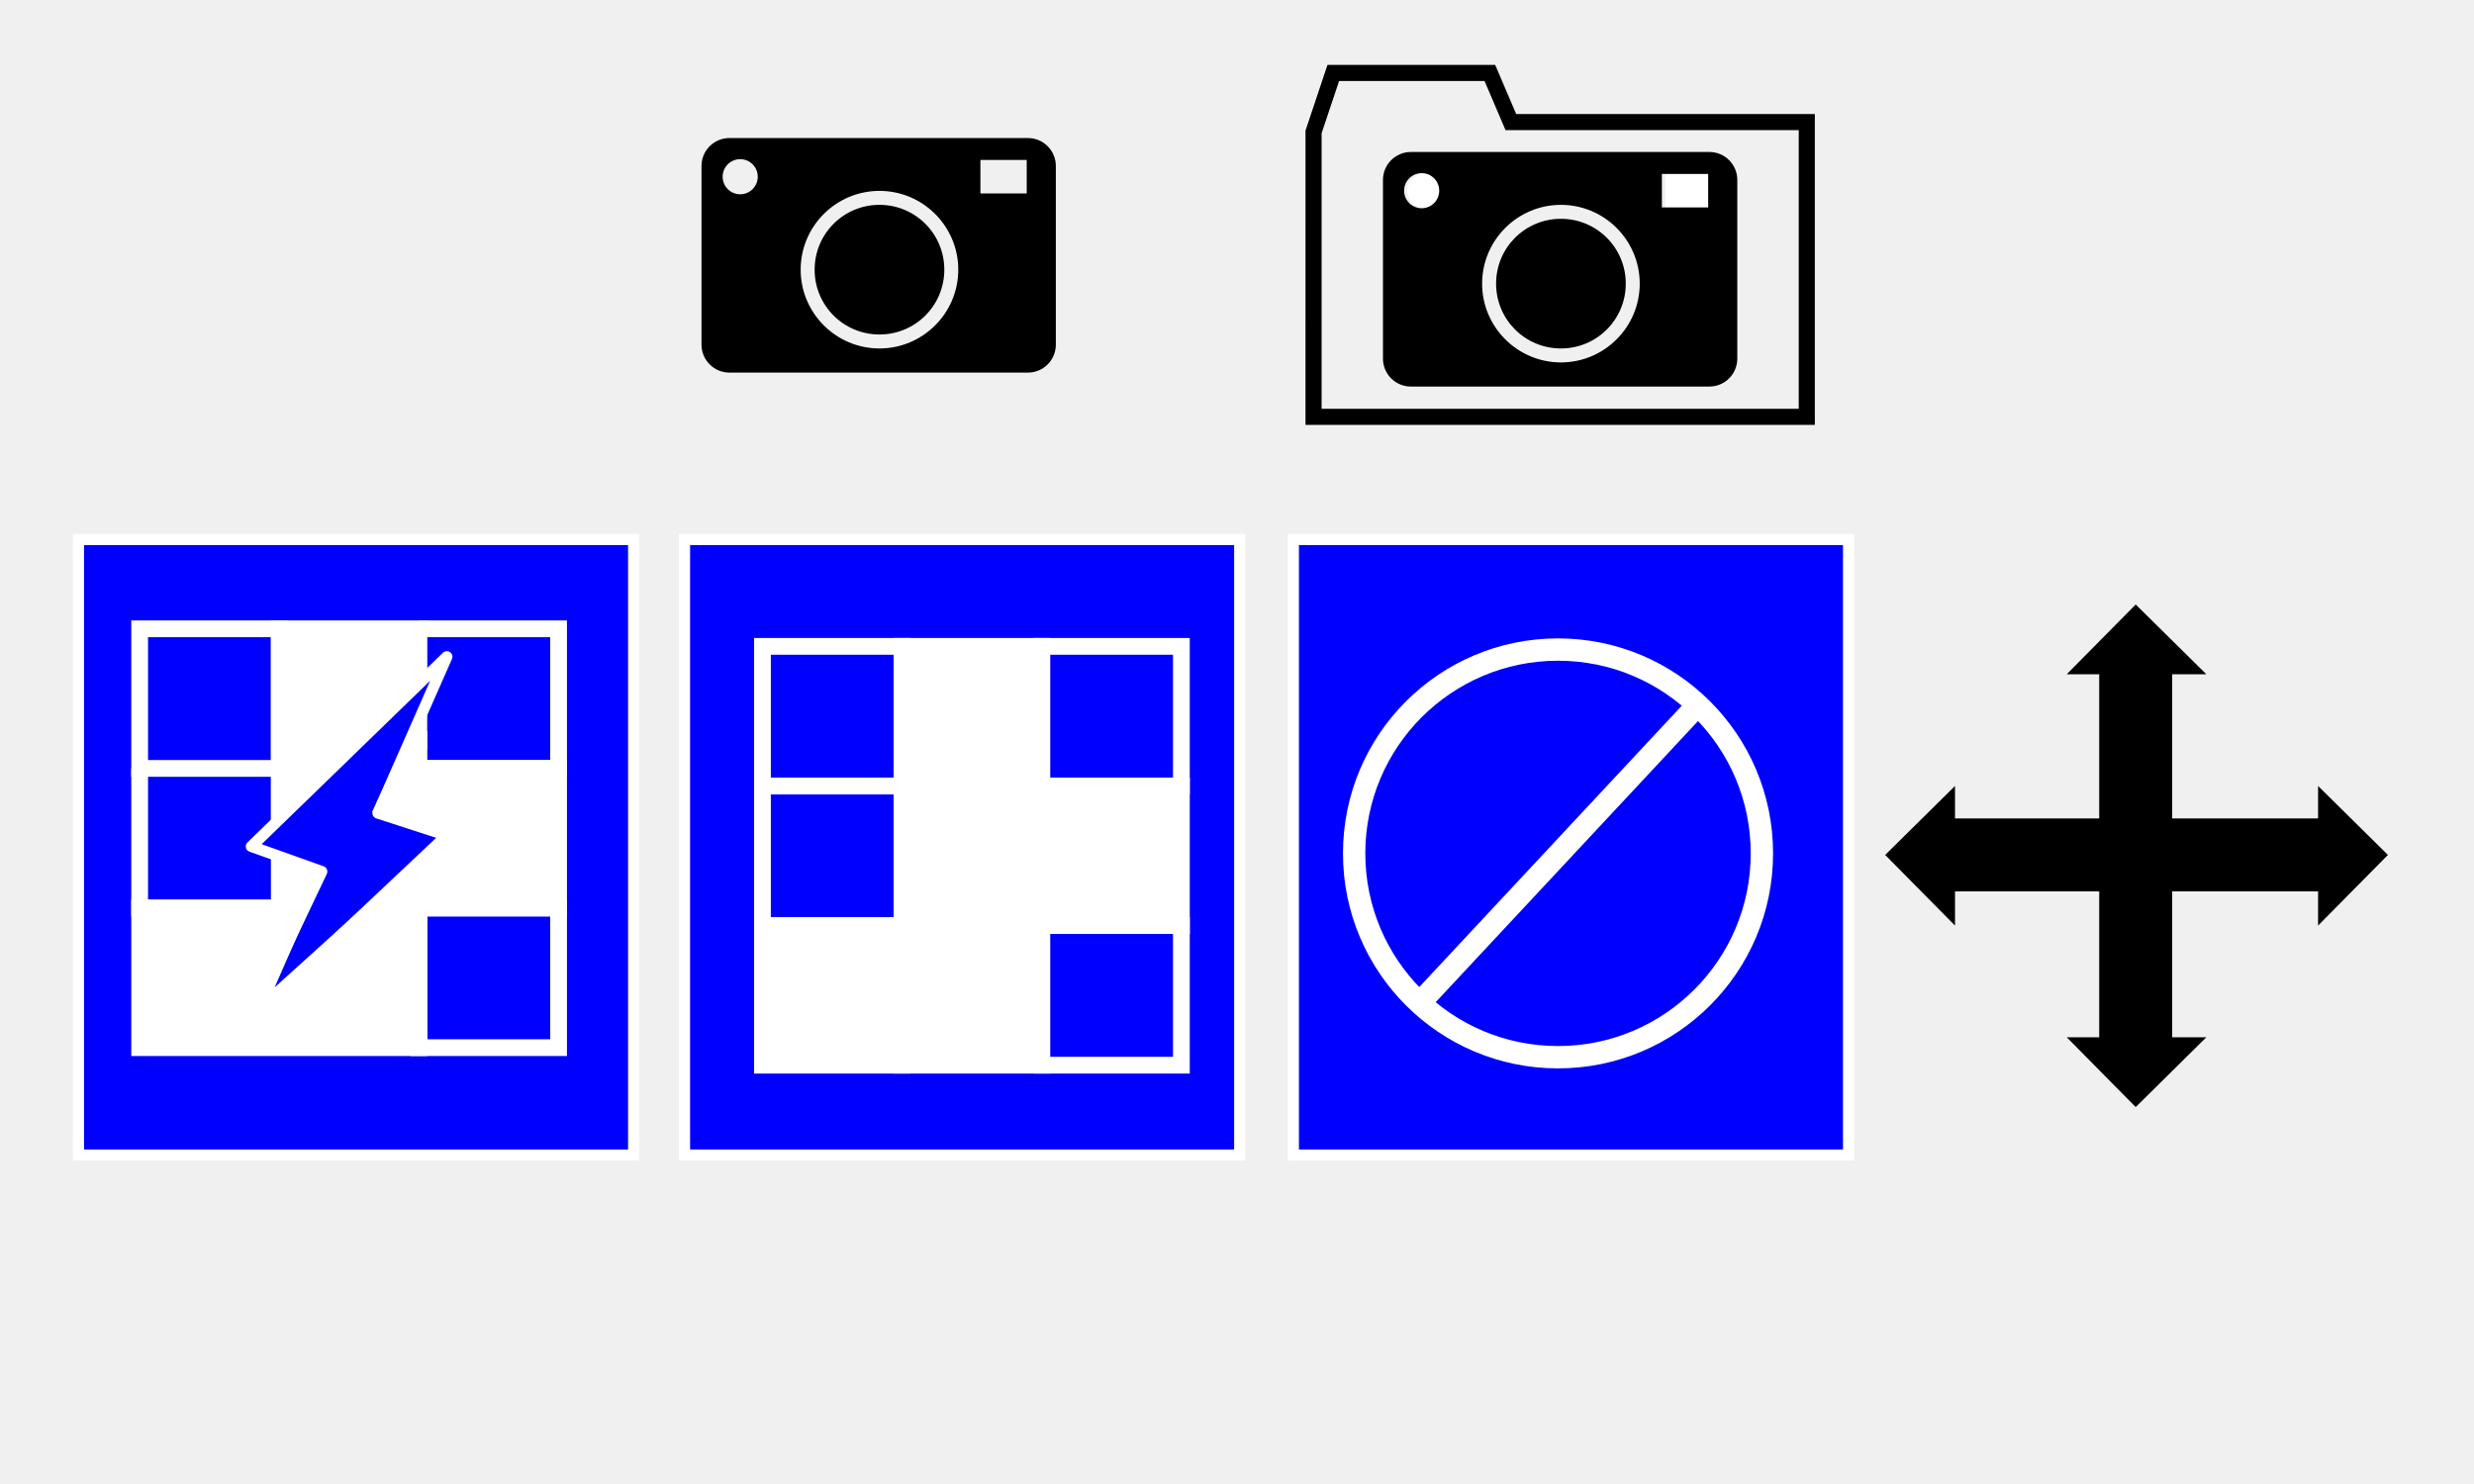
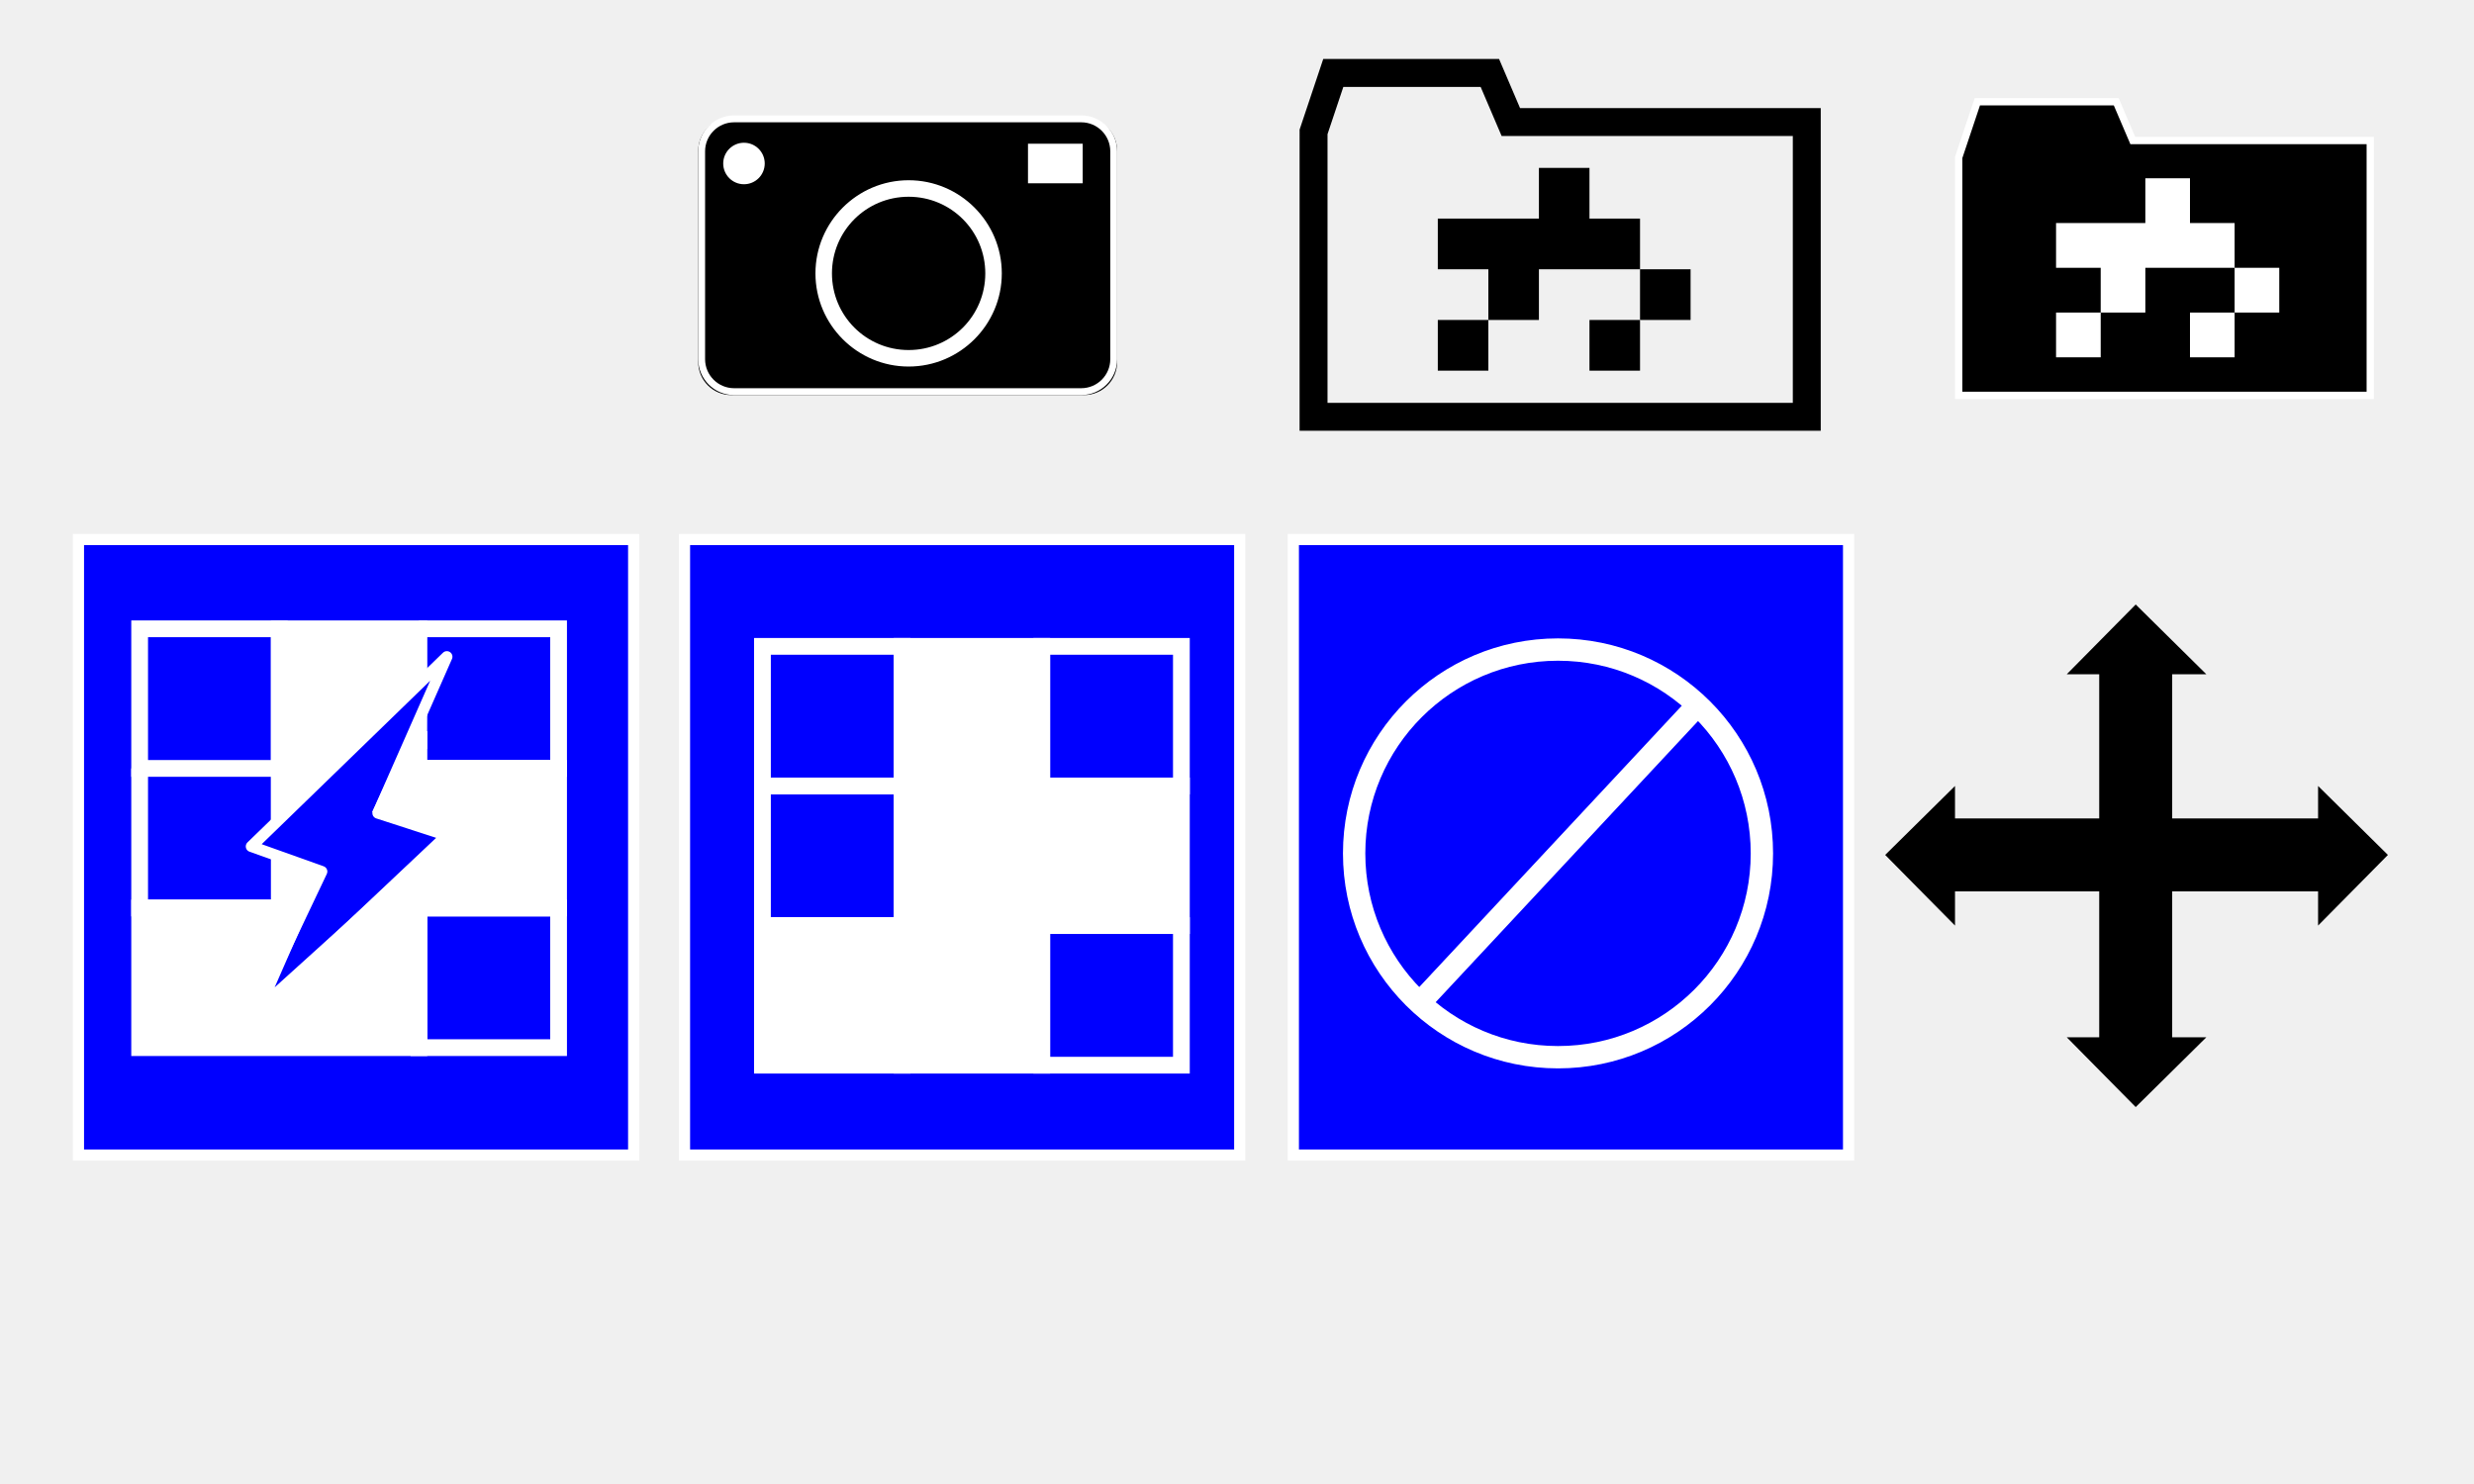
<svg xmlns="http://www.w3.org/2000/svg" width="500mm" height="300mm" viewBox="0 0 1771.653 1062.992" id="svg2" version="1.1">
  <defs id="defs4">
    <marker orient="auto" refY="0" refX="0" id="Arrow1Mstart" style="overflow:visible">
      <path id="path4189" d="M 0,0 5,-5 -12.5,0 5,5 0,0 Z" style="fill:#000000;fill-opacity:1;fill-rule:evenodd;stroke:#000000;stroke-width:1pt;stroke-opacity:1" transform="matrix(0.4,0,0,0.4,4,0)" />
    </marker>
    <marker orient="auto" refY="0" refX="0" id="Arrow2Mstart" style="overflow:visible">
      <path id="path4207" style="fill:#000000;fill-opacity:1;fill-rule:evenodd;stroke:#000000;stroke-width:0.625;stroke-linejoin:round;stroke-opacity:1" d="M 8.719,4.034 -2.207,0.016 8.719,-4.002 c -1.745,2.372 -1.735,5.617 -6e-7,8.035 z" transform="scale(0.6,0.6)" />
    </marker>
    <marker orient="auto" refY="0" refX="0" id="Arrow2Lstart" style="overflow:visible">
      <path id="path4201" style="fill:#000000;fill-opacity:1;fill-rule:evenodd;stroke:#000000;stroke-width:0.625;stroke-linejoin:round;stroke-opacity:1" d="M 8.719,4.034 -2.207,0.016 8.719,-4.002 c -1.745,2.372 -1.735,5.617 -6e-7,8.035 z" transform="matrix(1.1,0,0,1.1,1.1,0)" />
    </marker>
  </defs>
  <g id="layer3" style="display:inline" transform="translate(0,318.8976)">
    <rect y="67.566" x="490.178" height="440.913" width="397.601" id="rect4197" style="fill:#0000ff;fill-opacity:1;stroke:#ffffff;stroke-width:8;stroke-miterlimit:4;stroke-dasharray:none;stroke-opacity:1" />
    <rect style="fill:#0000ff;fill-opacity:1;stroke:#ffffff;stroke-width:8;stroke-miterlimit:4;stroke-dasharray:none;stroke-opacity:1" id="rect4219" width="397.601" height="440.913" x="926.178" y="67.566" />
    <rect style="fill:#0000ff;fill-opacity:1;stroke:#ffffff;stroke-width:8;stroke-miterlimit:4;stroke-dasharray:none;stroke-opacity:1" id="rect4271" width="397.601" height="440.913" x="56.178" y="67.566" />
  </g>
  <g id="layer1" transform="translate(0,10.62992)" style="display:inline">
    <rect y="452.362" x="546" height="100" width="100" id="rect4199" style="fill:none;fill-opacity:1;stroke:#ffffff;stroke-width:12;stroke-miterlimit:4;stroke-dasharray:none;stroke-opacity:1" />
    <rect style="fill:#ffffff;fill-opacity:1;stroke:#ffffff;stroke-width:12;stroke-miterlimit:4;stroke-dasharray:none;stroke-opacity:1" id="rect4201" width="100" height="100" x="646" y="452.362" />
    <rect y="452.362" x="746" height="100" width="100" id="rect4203" style="fill:none;fill-opacity:1;stroke:#ffffff;stroke-width:12;stroke-miterlimit:4;stroke-dasharray:none;stroke-opacity:1" />
    <rect style="fill:#ffffff;fill-opacity:1;stroke:#ffffff;stroke-width:12;stroke-miterlimit:4;stroke-dasharray:none;stroke-opacity:1" id="rect4205" width="100" height="100" x="546" y="652.362" />
    <rect y="652.362" x="646" height="100" width="100" id="rect4207" style="fill:#ffffff;fill-opacity:1;stroke:#ffffff;stroke-width:12;stroke-miterlimit:4;stroke-dasharray:none;stroke-opacity:1" />
    <rect style="fill:none;fill-opacity:1;stroke:#ffffff;stroke-width:12;stroke-miterlimit:4;stroke-dasharray:none;stroke-opacity:1" id="rect4209" width="100" height="100" x="746" y="652.362" />
    <rect y="552.362" x="546" height="100" width="100" id="rect4211" style="fill:none;fill-opacity:1;stroke:#ffffff;stroke-width:12;stroke-miterlimit:4;stroke-dasharray:none;stroke-opacity:1" />
    <rect style="fill:#ffffff;fill-opacity:1;stroke:#ffffff;stroke-width:12;stroke-miterlimit:4;stroke-dasharray:none;stroke-opacity:1" id="rect4213" width="100" height="100" x="646" y="552.362" />
    <rect y="552.362" x="746" height="100" width="100" id="rect4215" style="fill:#ffffff;fill-opacity:1;stroke:#ffffff;stroke-width:12;stroke-miterlimit:4;stroke-dasharray:none;stroke-opacity:1" />
    <circle style="fill:none;fill-opacity:1;stroke:#ffffff;stroke-width:16;stroke-miterlimit:4;stroke-dasharray:none;stroke-opacity:1" id="path4239" cx="1115.711" cy="600.651" r="146" />
  </g>
  <g id="layer2" style="display:inline" transform="translate(0,318.8976)">
+     <rect style="fill:#ffffff;fill-opacity:1;stroke:none;stroke-width:5.347;stroke-linejoin:round;stroke-miterlimit:4;stroke-dasharray:none;stroke-opacity:1" id="rect5280" width="271.463" height="175.737" x="514.351" y="-224.6" />
+     <rect style="fill:none;fill-opacity:1;stroke:none;stroke-width:3.88;stroke-linejoin:round;stroke-miterlimit:4;stroke-dasharray:none;stroke-opacity:1" id="rect5269" width="296.12" height="296.12" x="1400" y="-282.026" />
    <rect style="display:inline;fill:none;fill-opacity:1;stroke:#ffffff;stroke-width:12;stroke-miterlimit:4;stroke-dasharray:none;stroke-opacity:1" id="rect4155" width="100" height="100" x="100" y="131.521" />
    <path style="display:inline;fill:#ffffff;fill-opacity:1;stroke:#ffffff;stroke-width:12;stroke-miterlimit:4;stroke-dasharray:none;stroke-opacity:1" d="m 200,261.988 100,-97.057 0,-33.41 -100,0 0,100 m 0,63.018 0,36.982 -100,0 0,100 100,0 100,0 0,-100 100,0 0,-100 -100,0 0,-26.6 -25.34,54.6 51.34,20 -146,132 46.418,-106.123" id="rect4157" />
    <path style="display:inline;fill:none;fill-opacity:1;stroke:#ffffff;stroke-width:12;stroke-miterlimit:4;stroke-dasharray:none;stroke-opacity:1" d="m 300,131.521 100,0 0,100 -100,0" id="rect4159" />
    <rect y="331.521" x="300" height="100" width="100" id="rect4165" style="display:inline;fill:none;fill-opacity:1;stroke:#ffffff;stroke-width:12;stroke-miterlimit:4;stroke-dasharray:none;stroke-opacity:1" />
    <path style="display:inline;fill:none;fill-opacity:1;stroke:#ffffff;stroke-width:12;stroke-miterlimit:4;stroke-dasharray:none;stroke-opacity:1" d="m 100,231.521 0,100 100,0" id="rect4167" />
    <path style="display:inline;fill:none;fill-rule:evenodd;stroke:#ffffff;stroke-width:8;stroke-linecap:butt;stroke-linejoin:miter;stroke-miterlimit:4;stroke-dasharray:none;stroke-opacity:1" d="m 197.929,234.188 0,35.618" id="path4269" />
    <path style="display:inline;fill:#ffffff;fill-rule:evenodd;stroke:#ffffff;stroke-width:5.365;stroke-linecap:butt;stroke-linejoin:miter;stroke-miterlimit:4;stroke-dasharray:none;stroke-opacity:1" d="m 303.167,217.578 0.117,-29.664" id="path4273" />
    <path style="fill:none;fill-opacity:1;fill-rule:evenodd;stroke:#ffffff;stroke-width:8;stroke-linecap:butt;stroke-linejoin:round;stroke-miterlimit:4;stroke-dasharray:none;stroke-opacity:1" d="m 180,287.398 50.418,18 L 180,411.521 l 140,-132 -49.34,-16 49.34,-112 z" id="path4192" />
    <path style="fill:#ffffff;fill-rule:evenodd;stroke:#ffffff;stroke-width:16;stroke-linecap:butt;stroke-linejoin:miter;stroke-miterlimit:4;stroke-dasharray:none;stroke-opacity:1" d="M 1014.029,402.329 1215.968,185.86" id="path4241" />
    <g id="g4462" transform="matrix(0,-1.25,1,0,1235.905,2206.594)">
      <path id="path4177" d="m 1530.48,151.521 0,284.003" style="fill:none;fill-rule:evenodd;stroke:#000000;stroke-width:41.806;stroke-linecap:butt;stroke-linejoin:miter;stroke-miterlimit:4;stroke-dasharray:none;stroke-opacity:1" />
      <path id="path4455" d="m 1490,164.094 80,0 -39.52,-50 z" style="fill:#000000;fill-opacity:1;fill-rule:evenodd;stroke:none;stroke-width:1px;stroke-linecap:butt;stroke-linejoin:miter;stroke-opacity:1" />
      <path style="fill:#000000;fill-opacity:1;fill-rule:evenodd;stroke:none;stroke-width:1px;stroke-linecap:butt;stroke-linejoin:miter;stroke-opacity:1" d="m 1490,424.094 80,0 -39.52,50 z" id="path4457" />
    </g>
    <g transform="matrix(-1.25,0,0,-1,3442.5,588.189)" id="g4467">
      <path style="fill:none;fill-rule:evenodd;stroke:#000000;stroke-width:41.806;stroke-linecap:butt;stroke-linejoin:miter;stroke-miterlimit:4;stroke-dasharray:none;stroke-opacity:1" d="m 1530.48,151.521 0,284.003" id="path4469" />
      <path style="fill:#000000;fill-opacity:1;fill-rule:evenodd;stroke:none;stroke-width:1px;stroke-linecap:butt;stroke-linejoin:miter;stroke-opacity:1" d="m 1490,164.094 80,0 -39.52,-50 z" id="path4471" />
      <path id="path4473" d="m 1490,424.094 80,0 -39.52,50 z" style="fill:#000000;fill-opacity:1;fill-rule:evenodd;stroke:none;stroke-width:1px;stroke-linecap:butt;stroke-linejoin:miter;stroke-opacity:1" />
    </g>
    <g transform="matrix(6.61048,0,0,6.61048,-4834.937,-1879.251)" id="g4026" style="stroke:#000000;stroke-width:1.006;stroke-opacity:1">
      <g style="fill:#ffffff;fill-opacity:1;stroke:#000000;stroke-width:1.006;stroke-opacity:1" transform="matrix(0.31358,0,0,0.3144948,603.3648,194.5974)" id="g4028">
        <g id="g4030" transform="matrix(0.913212,0,0,0.913212,82.44864,19.44872)" style="stroke:#000000;stroke-width:1.006;stroke-opacity:1" />
      </g>
-       <path style="fill:none;stroke:#000000;stroke-width:1.746;stroke-linecap:butt;stroke-linejoin:miter;stroke-miterlimit:4;stroke-dasharray:none;stroke-opacity:1" d="m 873.701,281.209 53.431,0 0,-31.94 -32.058,0 0,0 -2.274,-5.323 -16.961,0 -2.137,6.388 z" id="path4036" />
+       <path style="fill:none;stroke:#000000;stroke-width:3.025;stroke-linecap:butt;stroke-linejoin:miter;stroke-miterlimit:4;stroke-dasharray:none;stroke-opacity:1" d="m 873.701,281.209 53.431,0 0,-31.94 -32.058,0 0,0 -2.274,-5.323 -16.961,0 -2.137,6.388 z" id="path4036" />
    </g>
-     <rect style="fill:#ffffff;fill-opacity:1;stroke:#ffffff;stroke-width:0;stroke-linejoin:round;stroke-miterlimit:4;stroke-dasharray:none;stroke-opacity:1" id="rect5270" width="33.147" height="24.003" x="1192.436" y="-194.024" />
-     <circle style="fill:#ffffff;fill-opacity:1;stroke:#ffffff;stroke-width:0;stroke-linejoin:round;stroke-miterlimit:4;stroke-dasharray:none;stroke-opacity:1" id="path5272" cx="1020.414" cy="-182.024" r="12.573" />
-     <path style="color:#000000;font-style:normal;font-variant:normal;font-weight:normal;font-stretch:normal;font-size:medium;line-height:normal;font-family:sans-serif;text-indent:0;text-align:start;text-decoration:none;text-decoration-line:none;text-decoration-style:solid;text-decoration-color:#000000;letter-spacing:normal;word-spacing:normal;text-transform:none;direction:ltr;block-progression:tb;writing-mode:lr-tb;baseline-shift:baseline;text-anchor:start;white-space:normal;clip-rule:nonzero;display:inline;overflow:visible;visibility:visible;opacity:1;isolation:auto;mix-blend-mode:normal;color-interpolation:sRGB;color-interpolation-filters:linearRGB;solid-color:#000000;solid-opacity:1;fill:#000000;fill-opacity:1;fill-rule:nonzero;stroke:none;stroke-width:40;stroke-linecap:butt;stroke-linejoin:round;stroke-miterlimit:4;stroke-dasharray:none;stroke-dashoffset:0;stroke-opacity:1;color-rendering:auto;image-rendering:auto;shape-rendering:auto;text-rendering:auto;enable-background:accumulate" d="M 522.352 98.873 C 511.306 98.874 502.353 107.828 502.352 118.873 L 502.352 246.889 C 502.353 257.934 511.306 266.888 522.352 266.889 L 736.094 266.889 C 747.139 266.888 756.093 257.934 756.094 246.889 L 756.094 118.873 C 756.093 107.828 747.139 98.874 736.094 98.873 L 522.352 98.873 z M 530.066 114.014 A 12.573 12.573 0 0 1 542.639 126.586 A 12.573 12.573 0 0 1 530.066 139.16 A 12.573 12.573 0 0 1 517.492 126.586 A 12.573 12.573 0 0 1 530.066 114.014 z M 702.088 114.586 L 735.236 114.586 L 735.236 138.59 L 702.088 138.59 L 702.088 114.586 z M 629.795 136.732 C 660.904 136.732 686.229 162.059 686.229 193.168 C 686.229 224.277 660.904 249.604 629.795 249.604 C 598.686 249.604 573.359 224.277 573.359 193.168 C 573.359 162.059 598.686 136.732 629.795 136.732 z M 629.795 146.732 C 604.09 146.732 583.359 167.463 583.359 193.168 C 583.359 218.873 604.09 239.604 629.795 239.604 C 655.5 239.604 676.229 218.873 676.229 193.168 C 676.229 167.463 655.5 146.732 629.795 146.732 z " transform="translate(-6.1035156e-5,-318.8976)" id="rect5274" />
-     <path id="path5292" d="m 1010.351,-210.025 c -11.045,10e-4 -19.999,8.955 -20,20 l 0,128.016 c 10e-4,11.045 8.955,19.999 20,20 l 213.742,0 c 11.045,-0.001 19.999,-8.955 20,-20 l 0,-128.016 c 0,-11.045 -8.955,-19.999 -20,-20 l -213.742,0 z m 7.715,15.141 a 12.573,12.573 0 0 1 12.572,12.572 12.573,12.573 0 0 1 -12.572,12.574 12.573,12.573 0 0 1 -12.574,-12.574 12.573,12.573 0 0 1 12.574,-12.572 z m 172.022,0.572 33.148,0 0,24.004 -33.148,0 0,-24.004 z m -72.293,22.146 c 31.109,1e-5 56.434,25.327 56.434,56.436 -10e-5,31.109 -25.325,56.436 -56.434,56.436 -31.109,-1e-5 -56.436,-25.327 -56.436,-56.436 0,-31.109 25.326,-56.436 56.436,-56.436 z m 0,10 c -25.705,1e-5 -46.436,20.731 -46.436,46.436 0,25.705 20.731,46.436 46.436,46.436 25.705,-10e-6 46.434,-20.731 46.434,-46.436 0,-25.705 -20.729,-46.436 -46.434,-46.436 z" style="color:#000000;font-style:normal;font-variant:normal;font-weight:normal;font-stretch:normal;font-size:medium;line-height:normal;font-family:sans-serif;text-indent:0;text-align:start;text-decoration:none;text-decoration-line:none;text-decoration-style:solid;text-decoration-color:#000000;letter-spacing:normal;word-spacing:normal;text-transform:none;direction:ltr;block-progression:tb;writing-mode:lr-tb;baseline-shift:baseline;text-anchor:start;white-space:normal;clip-rule:nonzero;display:inline;overflow:visible;visibility:visible;opacity:1;isolation:auto;mix-blend-mode:normal;color-interpolation:sRGB;color-interpolation-filters:linearRGB;solid-color:#000000;solid-opacity:1;fill:#000000;fill-opacity:1;fill-rule:nonzero;stroke:none;stroke-width:40;stroke-linecap:butt;stroke-linejoin:round;stroke-miterlimit:4;stroke-dasharray:none;stroke-dashoffset:0;stroke-opacity:1;color-rendering:auto;image-rendering:auto;shape-rendering:auto;text-rendering:auto;enable-background:accumulate" />
+     <g id="g5183" transform="translate(-2.857506,2.857506)">
+       <path id="path3981" d="m 1032.48,-165.183 0,36.31 36.204,0 0,36.31 -36.204,0 0,36.31 36.204,0 0,-36.31 36.205,0 0,-36.31 72.409,0 0,36.31 36.204,0 0,-36.31 -36.204,0 0,-36.31 -36.205,0 0,-36.31 -36.204,0 0,36.31 z" style="fill:#000000;fill-opacity:1;stroke:none" />
+       <path id="path3983" d="m 1141.093,-92.562 0,36.31 36.205,0 0,-36.31 -36.205,0 z" style="fill:#000000;fill-opacity:1;stroke:none" />
+     </g>
+     <g id="g5271" transform="translate(0,-25.42875)">
+       <g transform="matrix(5.220725,0,0,5.220725,-3150.825,-1486.289)" id="g5187" style="stroke:#ffffff;stroke-width:1.006;stroke-miterlimit:4;stroke-dasharray:none;stroke-opacity:1">
+         <g style="fill:#ffffff;fill-opacity:1;stroke:#ffffff;stroke-width:3.204;stroke-miterlimit:4;stroke-dasharray:none;stroke-opacity:1" transform="matrix(0.31358,0,0,0.3144948,603.3648,194.5974)" id="g5189">
+           <g id="g5191" transform="matrix(0.913212,0,0,0.913212,82.44864,19.44872)" style="stroke:#ffffff;stroke-width:3.509;stroke-miterlimit:4;stroke-dasharray:none;stroke-opacity:1" />
+         </g>
+         <path id="path5193" d="m 874.748,242.434 -2.561,7.654 0,32.635 1.514,0 54.943,0 0,-34.967 -32.572,0 -2.275,-5.322 z" style="color:#000000;font-style:normal;font-variant:normal;font-weight:normal;font-stretch:normal;font-size:medium;line-height:normal;font-family:sans-serif;text-indent:0;text-align:start;text-decoration:none;text-decoration-line:none;text-decoration-style:solid;text-decoration-color:#000000;letter-spacing:normal;word-spacing:normal;text-transform:none;direction:ltr;block-progression:tb;writing-mode:lr-tb;baseline-shift:baseline;text-anchor:start;white-space:normal;clip-rule:nonzero;display:inline;overflow:visible;visibility:visible;opacity:1;isolation:auto;mix-blend-mode:normal;color-interpolation:sRGB;color-interpolation-filters:linearRGB;solid-color:#000000;solid-opacity:1;fill:#000000;fill-opacity:1;fill-rule:nonzero;stroke:#ffffff;stroke-width:1.006;stroke-linecap:butt;stroke-linejoin:miter;stroke-miterlimit:4;stroke-dasharray:none;stroke-dashoffset:0;stroke-opacity:1;color-rendering:auto;image-rendering:auto;shape-rendering:auto;text-rendering:auto;enable-background:accumulate" />
+       </g>
+       <g style="fill:#ffffff" id="g5195" transform="matrix(0.8829935,0,0,0.8829935,560.6874,12.14893)">
+         <path id="path5197" d="m 1032.48,-165.183 0,36.31 36.204,0 0,36.31 -36.204,0 0,36.31 36.204,0 0,-36.31 36.205,0 0,-36.31 72.409,0 0,36.31 36.204,0 0,-36.31 -36.204,0 0,-36.31 -36.205,0 0,-36.31 -36.204,0 0,36.31 z" style="fill:#ffffff;fill-opacity:1;stroke:none" />
+         <path id="path5199" d="m 1141.093,-92.562 0,36.31 36.205,0 0,-36.31 -36.205,0 z" style="fill:#ffffff;fill-opacity:1;stroke:none" />
+       </g>
+     </g>
+     <g id="g5208">
+       <g transform="matrix(1.182302,0,0,1.182302,-93.93144,25.58482)" id="g5203">
+         <path style="color:#000000;font-style:normal;font-variant:normal;font-weight:normal;font-stretch:normal;font-size:medium;line-height:normal;font-family:sans-serif;text-indent:0;text-align:start;text-decoration:none;text-decoration-line:none;text-decoration-style:solid;text-decoration-color:#000000;letter-spacing:normal;word-spacing:normal;text-transform:none;direction:ltr;block-progression:tb;writing-mode:lr-tb;baseline-shift:baseline;text-anchor:start;white-space:normal;clip-rule:nonzero;display:inline;overflow:visible;visibility:visible;opacity:1;isolation:auto;mix-blend-mode:normal;color-interpolation:sRGB;color-interpolation-filters:linearRGB;solid-color:#000000;solid-opacity:1;fill:#000000;fill-opacity:1;fill-rule:nonzero;stroke:none;stroke-width:40;stroke-linecap:butt;stroke-linejoin:round;stroke-miterlimit:4;stroke-dasharray:none;stroke-dashoffset:0;stroke-opacity:1;color-rendering:auto;image-rendering:auto;shape-rendering:auto;text-rendering:auto;enable-background:accumulate" d="m 522.352,98.873 c -11.045,0.001 -19.999,8.955 -20,20 l 0,128.016 c 10e-4,11.045 8.955,19.999 20,20 l 213.742,0 c 11.045,-10e-4 19.999,-8.955 20,-20 l 0,-128.016 c -10e-4,-11.045 -8.955,-19.999 -20,-20 l -213.742,0 z m 7.715,15.141 a 12.573,12.573 0 0 1 12.572,12.572 12.573,12.573 0 0 1 -12.572,12.574 12.573,12.573 0 0 1 -12.574,-12.574 12.573,12.573 0 0 1 12.574,-12.572 z m 172.021,0.572 33.148,0 0,24.004 -33.148,0 0,-24.004 z m -72.293,22.146 c 31.109,1e-5 56.434,25.327 56.434,56.436 -10e-6,31.109 -25.325,56.436 -56.434,56.436 -31.109,-1e-5 -56.436,-25.327 -56.436,-56.436 -10e-6,-31.109 25.327,-56.436 56.436,-56.436 z m 0,10 c -25.705,1e-5 -46.436,20.731 -46.436,46.436 0,25.705 20.731,46.436 46.436,46.436 25.705,-1e-5 46.434,-20.731 46.434,-46.436 0,-25.705 -20.729,-46.436 -46.434,-46.436 z" transform="translate(-6.1035156e-5,-318.8976)" id="rect5274" />
+       </g>
+       <rect y="-285.906" x="500" height="300" width="300" id="rect5206" style="fill:none;fill-opacity:1;stroke:none;stroke-width:20;stroke-linejoin:round;stroke-miterlimit:4;stroke-dasharray:none;stroke-opacity:1" />
+     </g>
+   </g>
+   <g id="layer4">
+     <path style="color:#000000;font-style:normal;font-variant:normal;font-weight:normal;font-stretch:normal;font-size:medium;line-height:normal;font-family:sans-serif;text-indent:0;text-align:start;text-decoration:none;text-decoration-line:none;text-decoration-style:solid;text-decoration-color:#000000;letter-spacing:normal;word-spacing:normal;text-transform:none;direction:ltr;block-progression:tb;writing-mode:lr-tb;baseline-shift:baseline;text-anchor:start;white-space:normal;clip-rule:nonzero;display:inline;overflow:visible;visibility:visible;opacity:1;isolation:auto;mix-blend-mode:normal;color-interpolation:sRGB;color-interpolation-filters:linearRGB;solid-color:#000000;solid-opacity:1;fill:none;fill-opacity:1;fill-rule:nonzero;stroke:#ffffff;stroke-width:4.918;stroke-linecap:butt;stroke-linejoin:round;stroke-miterlimit:4;stroke-dasharray:none;stroke-dashoffset:0;stroke-opacity:1;color-rendering:auto;image-rendering:auto;shape-rendering:auto;text-rendering:auto;enable-background:accumulate" d="m 525.717,85.144 c -12.845,0.001 -23.257,10.414 -23.258,23.258 l 0,148.872 c 9.8e-4,12.845 10.414,23.257 23.258,23.258 l 248.565,0 c 12.845,-9.8e-4 23.257,-10.414 23.258,-23.258 l 0,-148.872 C 797.54,95.558 787.127,85.145 774.283,85.144 l -248.565,0 z" id="path5267" />
  </g>
</svg>
